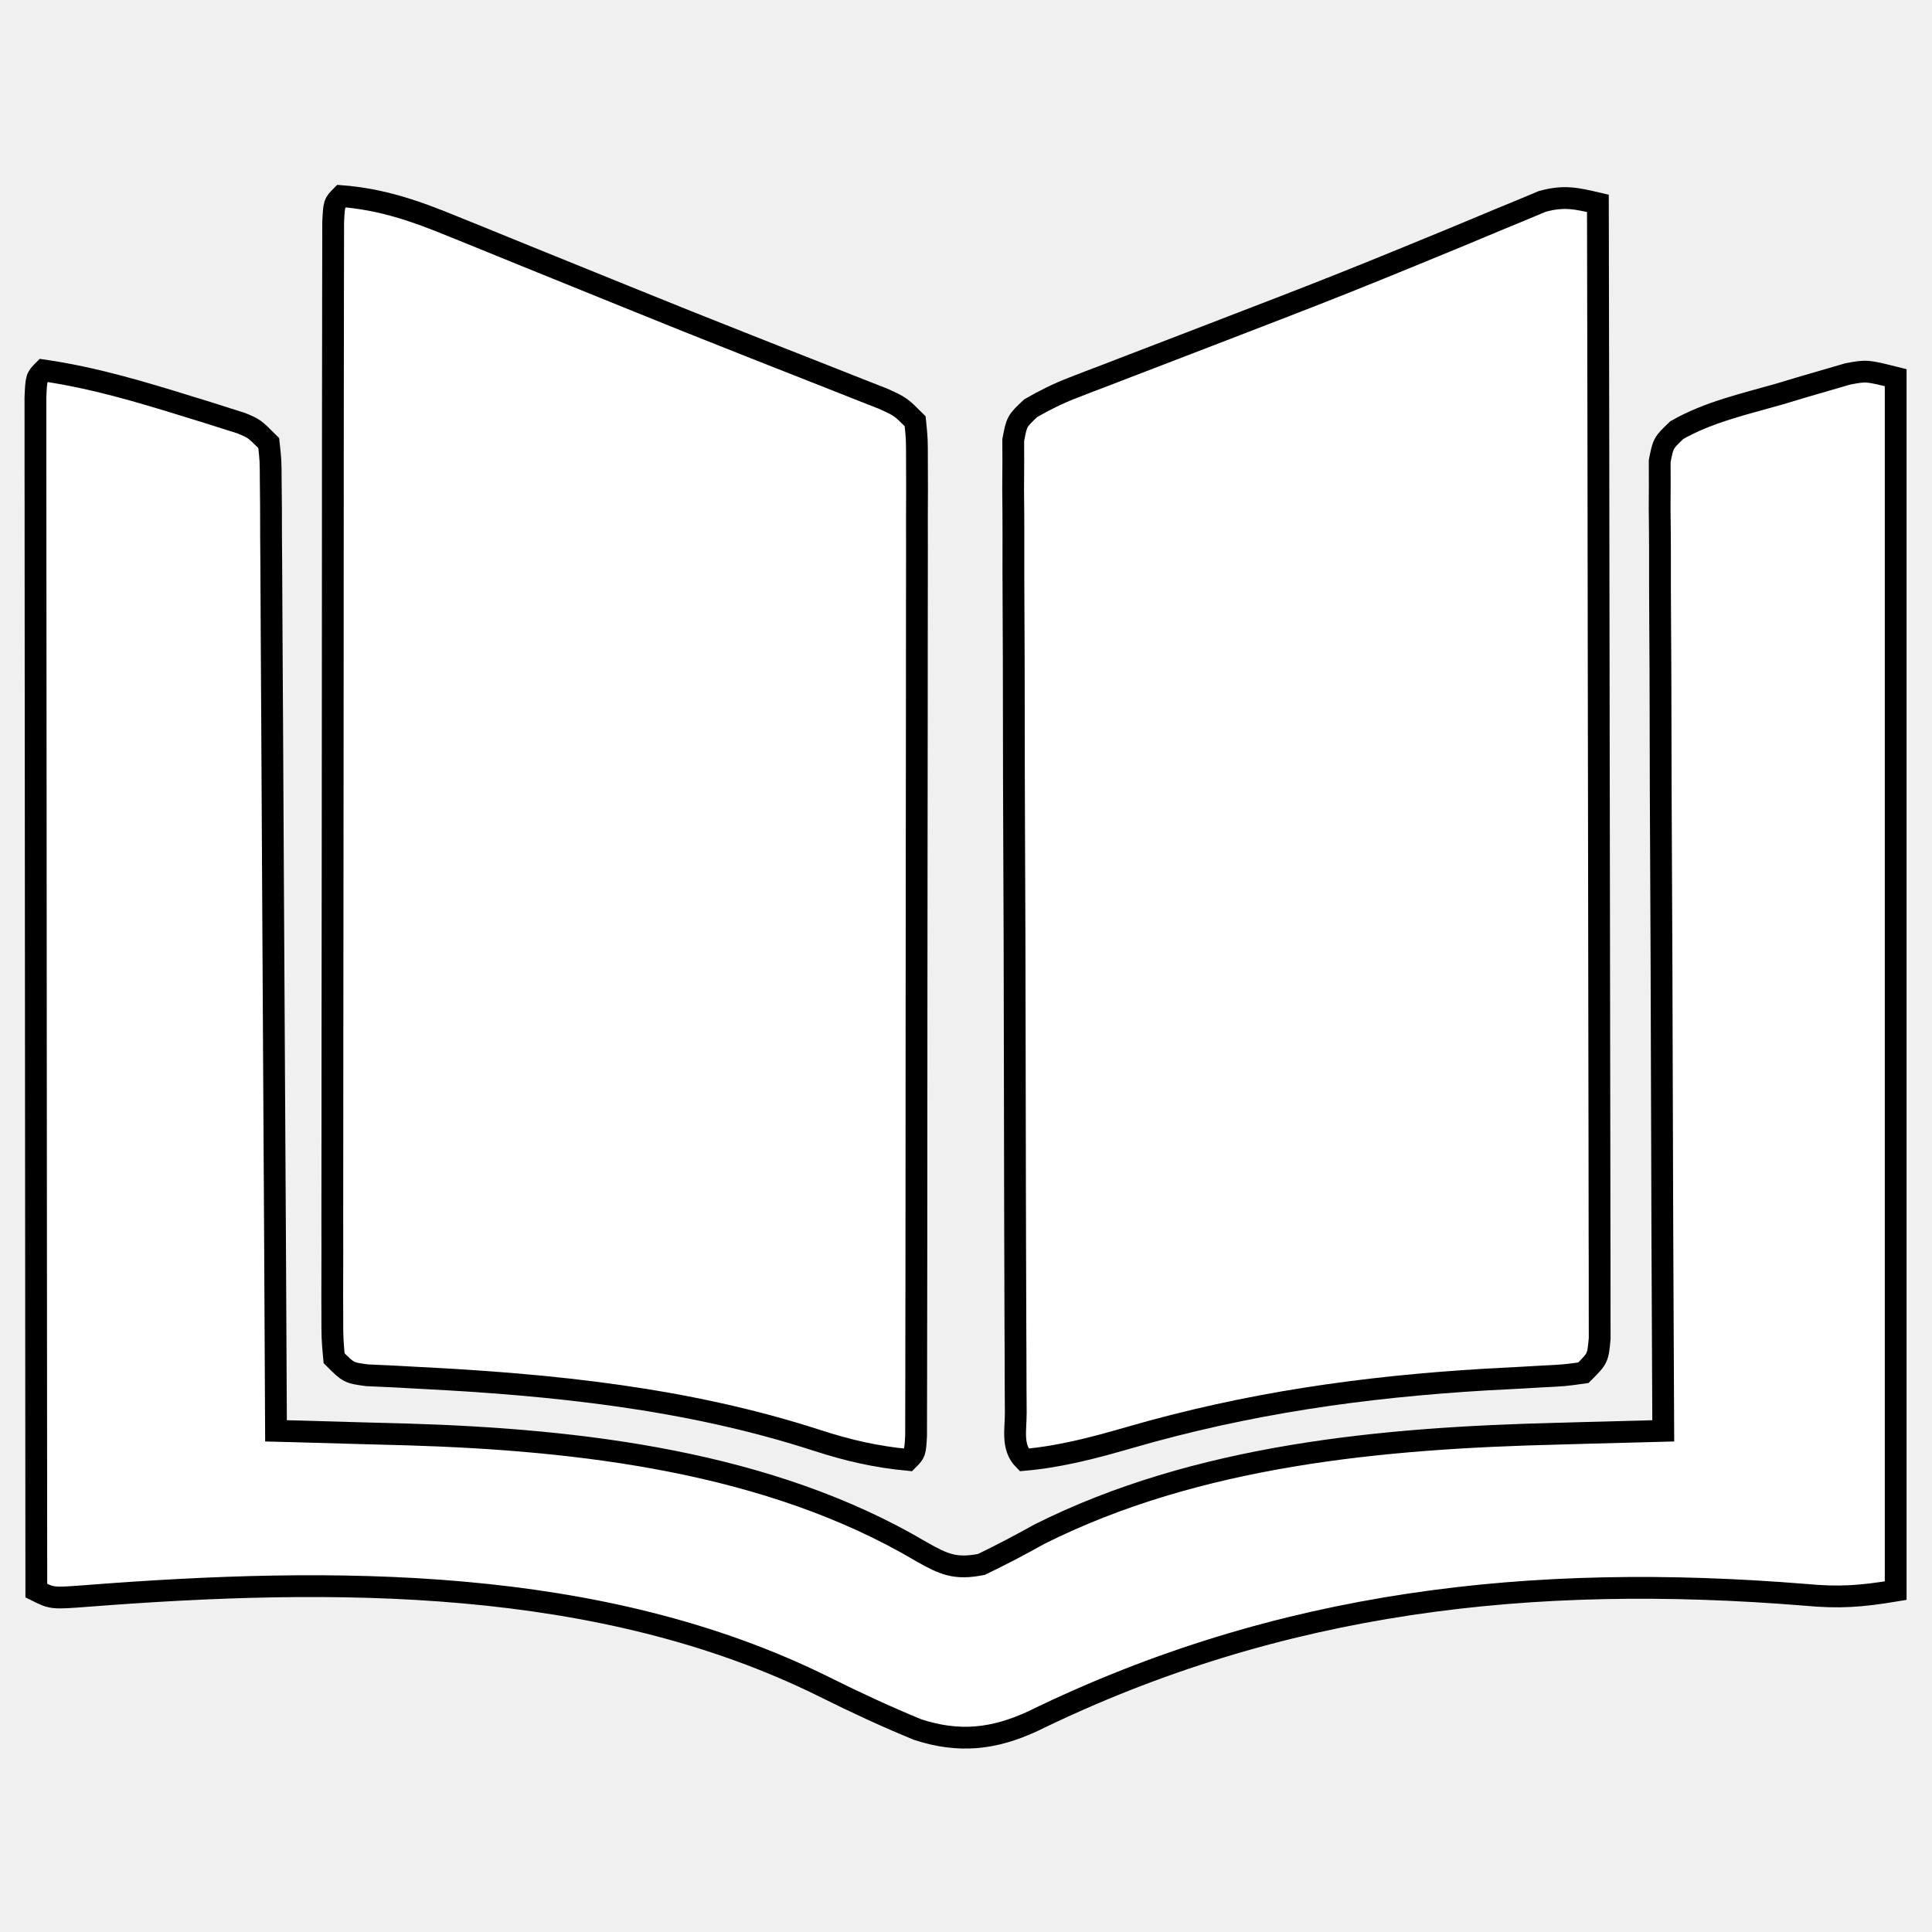
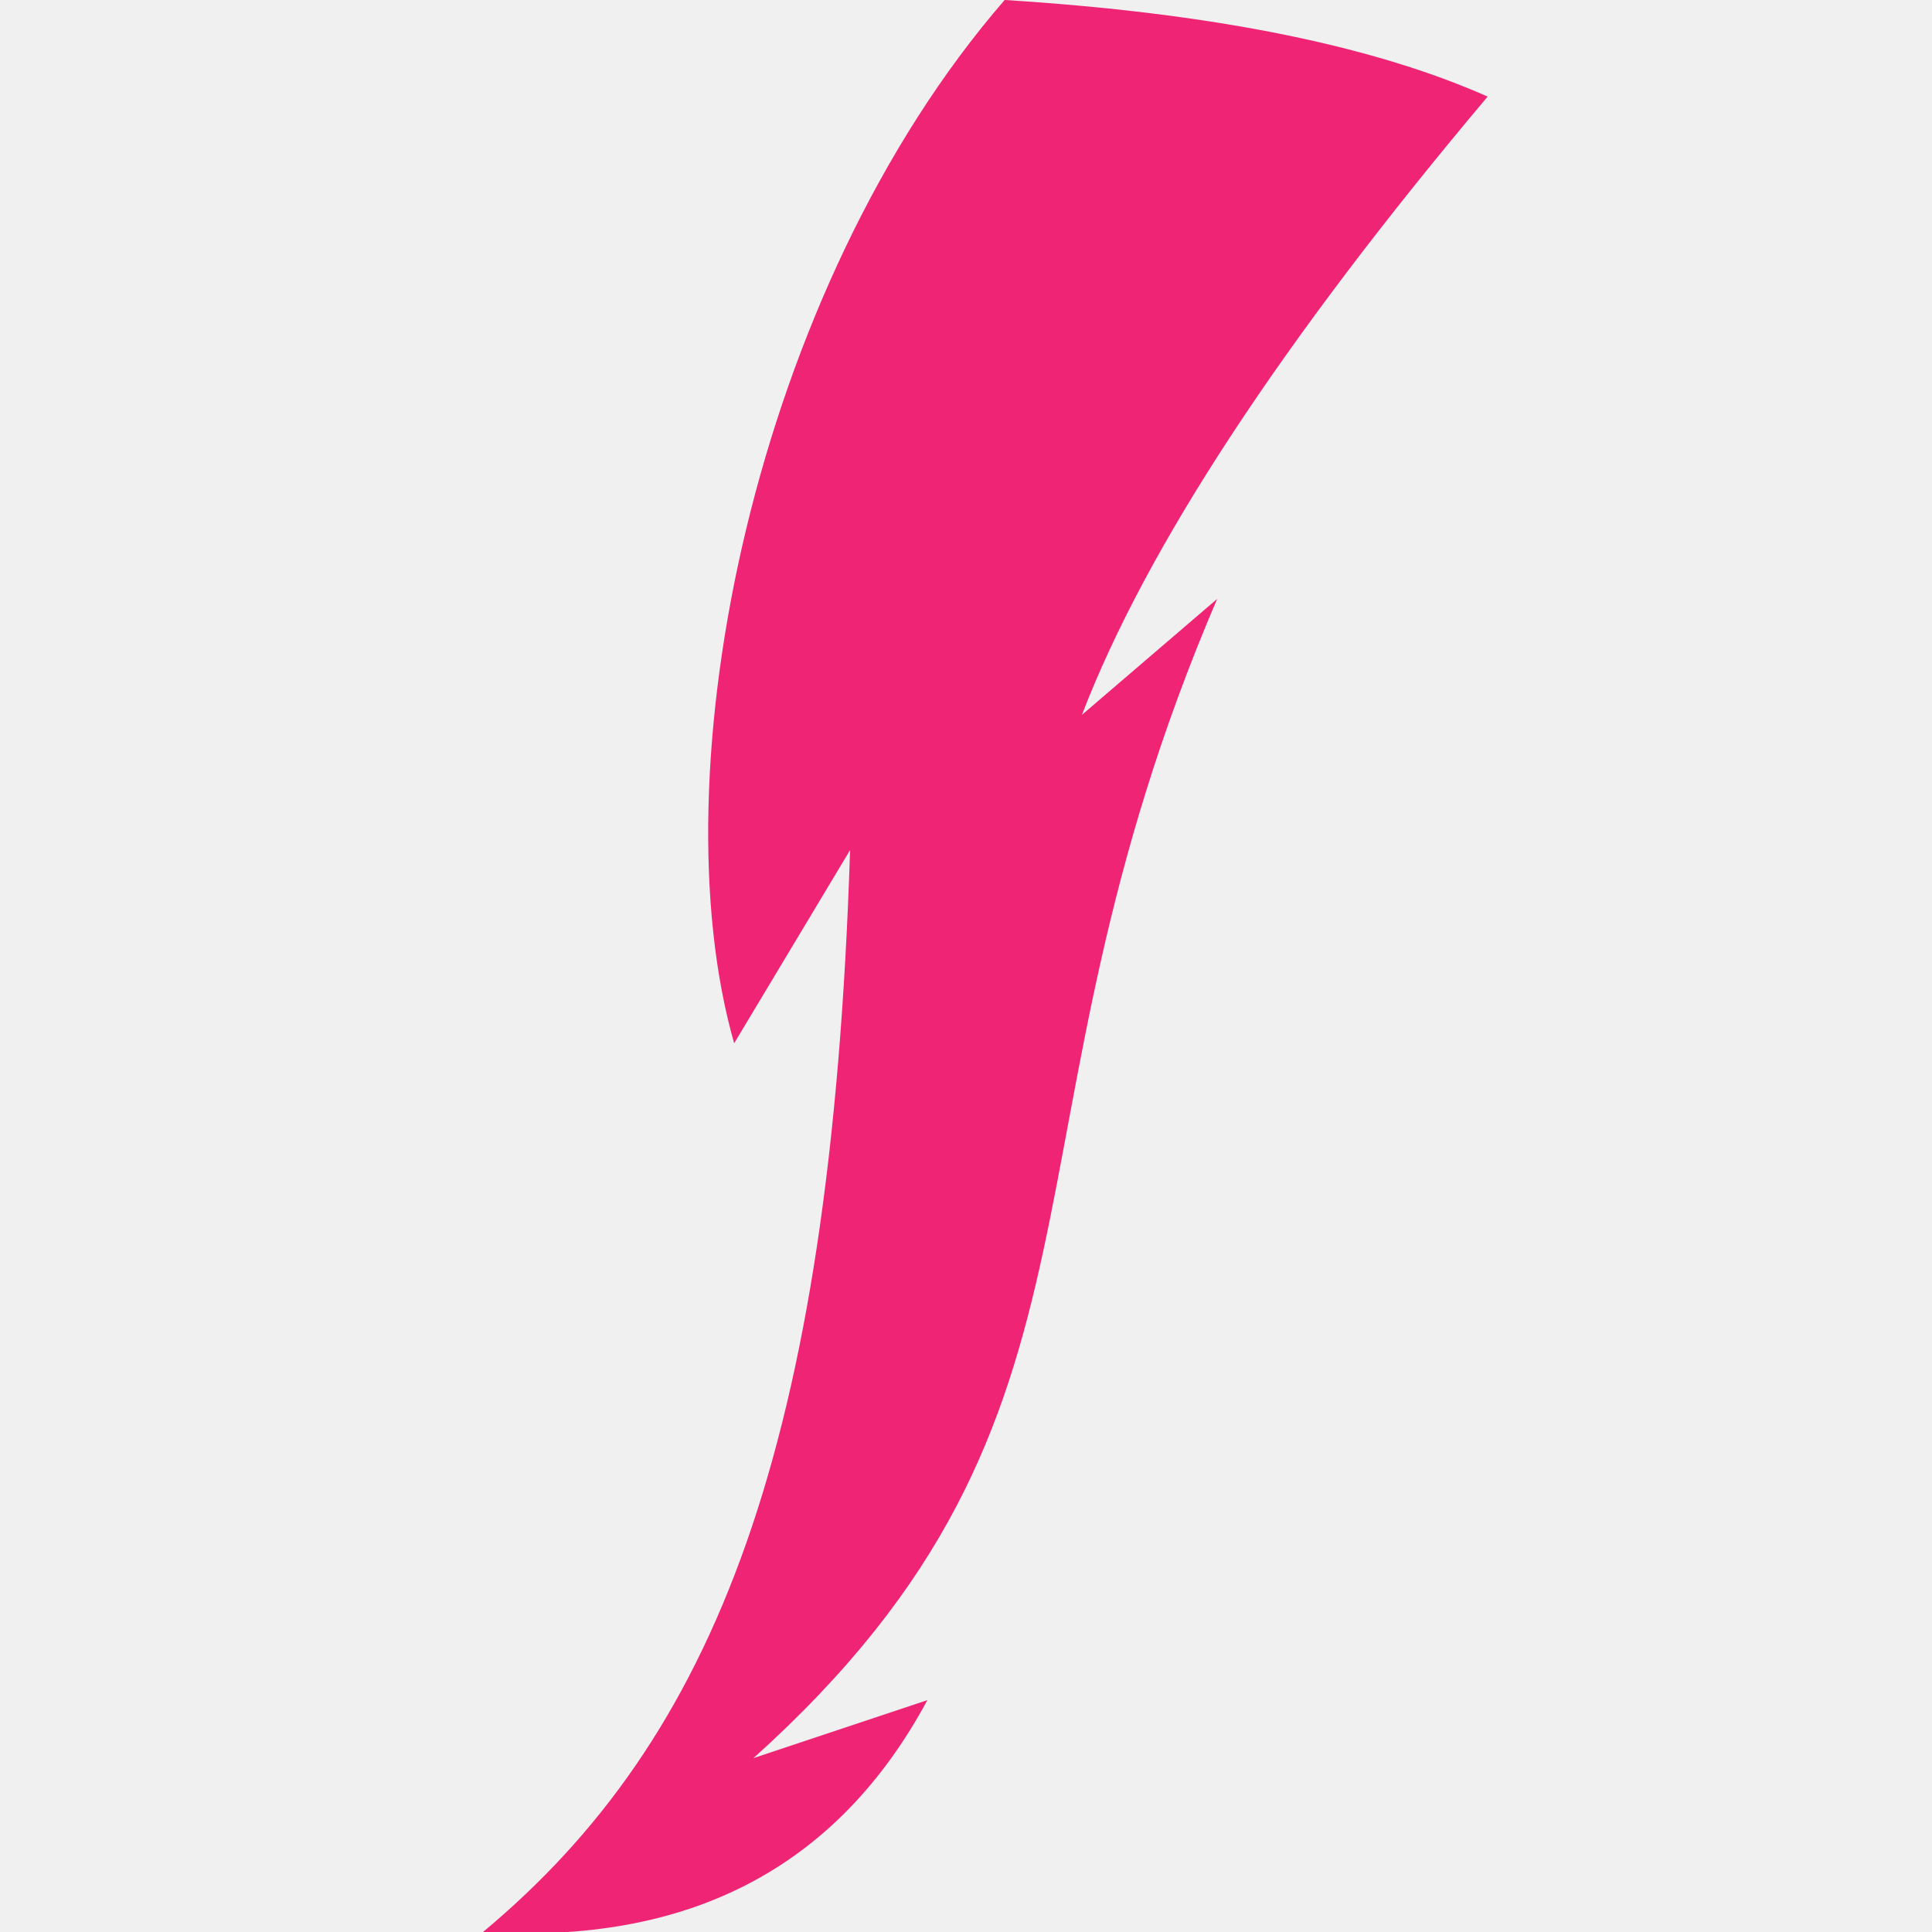
- <svg xmlns="http://www.w3.org/2000/svg" version="1.1" viewBox="-5 0 266 256" width="512" height="512" preserveAspectRatio="xMidYMid meet" fill="white" stroke="black" stroke-width="3px">
-   <path d="M0 0 C6.869 0.997 13.387 2.944 20 5 C20.849 5.261 21.699 5.522 22.574 5.791 C23.374 6.046 24.175 6.3 25 6.562 C25.722 6.791 26.444 7.019 27.188 7.254 C29 8 29 8 31 10 C31.262 12.37 31.262 12.37 31.278 15.404 C31.29 16.551 31.301 17.698 31.312 18.88 C31.314 20.144 31.317 21.409 31.319 22.711 C31.328 24.052 31.338 25.392 31.349 26.732 C31.377 30.376 31.392 34.021 31.405 37.665 C31.42 41.472 31.447 45.278 31.473 49.084 C31.52 56.295 31.556 63.505 31.589 70.716 C31.628 78.924 31.677 87.132 31.727 95.34 C31.831 112.226 31.92 129.113 32 146 C32.835 146.021 33.67 146.043 34.531 146.065 C37.702 146.15 40.874 146.24 44.045 146.335 C46.063 146.393 48.082 146.445 50.1 146.496 C73.928 147.219 99.973 150.263 120.854 162.636 C123.981 164.41 125.54 165.09 129.125 164.391 C131.824 163.085 134.448 161.717 137.062 160.25 C158.826 149.315 184.383 146.984 208.383 146.395 C209.812 146.355 211.241 146.314 212.67 146.273 C216.113 146.175 219.557 146.085 223 146 C222.996 145.302 222.993 144.604 222.989 143.884 C222.901 126.909 222.834 109.934 222.793 92.959 C222.772 84.75 222.744 76.541 222.698 68.332 C222.658 61.178 222.633 54.025 222.624 46.871 C222.618 43.082 222.606 39.293 222.577 35.504 C222.55 31.939 222.542 28.375 222.548 24.81 C222.546 22.875 222.524 20.939 222.502 19.004 C222.508 17.856 222.513 16.707 222.519 15.524 C222.515 14.524 222.512 13.524 222.508 12.493 C223 10 223 10 224.868 8.217 C229.246 5.718 234.181 4.631 239 3.25 C240.093 2.921 241.186 2.593 242.312 2.254 C243.364 1.948 244.416 1.643 245.5 1.328 C246.459 1.049 247.418 0.769 248.406 0.481 C251 0 251 0 255 1 C255 56.11 255 111.22 255 168 C250.222 168.796 247.231 169.013 242.578 168.578 C204.962 165.521 170.296 169.346 136.242 185.956 C130.82 188.48 126.008 188.984 120.336 187.129 C115.992 185.343 111.765 183.382 107.562 181.285 C76.617 165.91 39.733 166.11 5.947 168.731 C1.187 169.093 1.187 169.093 -1 168 C-1.023 146.243 -1.041 124.486 -1.052 102.73 C-1.057 92.628 -1.064 82.527 -1.075 72.426 C-1.085 63.625 -1.092 54.824 -1.094 46.023 C-1.095 41.36 -1.098 36.696 -1.106 32.033 C-1.112 27.65 -1.115 23.266 -1.113 18.882 C-1.113 17.268 -1.115 15.655 -1.119 14.041 C-1.124 11.847 -1.123 9.654 -1.12 7.46 C-1.121 6.23 -1.122 4.999 -1.123 3.731 C-1 1 -1 1 0 0 Z " transform="translate(1,46)" />
-   <path d="M0 0 C5.583 0.439 10.23 2.052 15.379 4.176 C16.177 4.497 16.974 4.819 17.796 5.15 C20.388 6.197 22.975 7.254 25.562 8.312 C27.351 9.038 29.141 9.763 30.93 10.487 C33.647 11.586 36.363 12.687 39.078 13.79 C44.786 16.11 50.506 18.4 56.238 20.66 C57.635 21.212 59.032 21.765 60.429 22.317 C62.389 23.092 64.349 23.865 66.311 24.633 C68.092 25.332 69.87 26.037 71.648 26.742 C72.64 27.133 73.632 27.523 74.654 27.925 C77 29 77 29 79 31 C79.249 33.461 79.249 33.461 79.247 36.625 C79.251 37.821 79.256 39.017 79.26 40.249 C79.254 41.568 79.249 42.887 79.243 44.246 C79.244 45.644 79.246 47.042 79.249 48.439 C79.254 52.241 79.246 56.042 79.236 59.844 C79.227 63.815 79.229 67.787 79.229 71.758 C79.228 78.427 79.219 85.096 79.206 91.765 C79.19 99.486 79.185 107.206 79.186 114.927 C79.186 122.343 79.181 129.758 79.173 137.173 C79.169 140.335 79.167 143.496 79.167 146.658 C79.166 150.377 79.16 154.096 79.15 157.814 C79.147 159.183 79.146 160.552 79.146 161.92 C79.147 163.781 79.14 165.642 79.134 167.502 C79.132 168.546 79.13 169.59 79.129 170.665 C79 173 79 173 78 174 C73.666 173.59 69.698 172.685 65.563 171.337 C47.617 165.51 29.026 163.617 10.269 162.683 C9.089 162.62 7.91 162.557 6.695 162.492 C5.118 162.42 5.118 162.42 3.508 162.347 C1 162 1 162 -1 160 C-1.249 157.274 -1.249 157.274 -1.247 153.73 C-1.25 153.08 -1.252 152.429 -1.255 151.759 C-1.26 149.571 -1.252 147.382 -1.243 145.193 C-1.244 143.628 -1.246 142.063 -1.249 140.498 C-1.254 136.24 -1.246 131.982 -1.236 127.723 C-1.227 123.276 -1.229 118.828 -1.229 114.38 C-1.228 106.911 -1.219 99.441 -1.206 91.972 C-1.19 83.324 -1.185 74.676 -1.186 66.028 C-1.186 57.724 -1.181 49.419 -1.173 41.114 C-1.169 37.573 -1.167 34.032 -1.167 30.491 C-1.166 26.325 -1.16 22.16 -1.15 17.994 C-1.147 16.461 -1.146 14.928 -1.146 13.395 C-1.147 11.311 -1.141 9.227 -1.134 7.143 C-1.132 5.974 -1.13 4.805 -1.129 3.601 C-1 1 -1 1 0 0 Z " transform="translate(42,22)" />
-   <path d="M0 0 C0.047 20.696 0.082 41.393 0.104 62.089 C0.114 71.699 0.128 81.308 0.151 90.917 C0.171 99.29 0.184 107.663 0.188 116.036 C0.191 120.471 0.197 124.907 0.211 129.342 C0.225 133.514 0.229 137.685 0.226 141.856 C0.227 143.39 0.231 144.925 0.238 146.459 C0.248 148.547 0.246 150.635 0.241 152.723 C0.242 153.894 0.244 155.065 0.246 156.271 C0 159 0 159 -2 161 C-4.588 161.363 -4.588 161.363 -7.871 161.527 C-9.678 161.629 -9.678 161.629 -11.521 161.733 C-12.814 161.801 -14.106 161.868 -15.438 161.938 C-32.404 162.956 -48.187 165.196 -64.531 169.931 C-69.354 171.327 -73.989 172.558 -79 173 C-80.74 171.26 -80.137 168.877 -80.147 166.509 C-80.154 165.317 -80.161 164.125 -80.169 162.897 C-80.172 161.578 -80.174 160.258 -80.177 158.899 C-80.183 157.505 -80.19 156.11 -80.197 154.716 C-80.214 150.919 -80.225 147.121 -80.233 143.323 C-80.238 140.953 -80.244 138.583 -80.251 136.212 C-80.27 128.802 -80.284 121.391 -80.292 113.981 C-80.302 105.415 -80.328 96.849 -80.369 88.284 C-80.399 81.671 -80.414 75.058 -80.417 68.444 C-80.419 64.491 -80.428 60.538 -80.453 56.584 C-80.477 52.866 -80.481 49.148 -80.471 45.43 C-80.47 43.411 -80.489 41.392 -80.509 39.374 C-80.502 38.176 -80.495 36.979 -80.488 35.745 C-80.49 34.702 -80.493 33.659 -80.495 32.584 C-80 30 -80 30 -78.084 28.196 C-76.16 27.092 -74.328 26.175 -72.258 25.381 C-71.534 25.099 -70.809 24.818 -70.062 24.527 C-69.281 24.231 -68.5 23.934 -67.695 23.629 C-66.871 23.31 -66.047 22.991 -65.198 22.663 C-62.51 21.623 -59.817 20.593 -57.125 19.562 C-53.403 18.13 -49.682 16.695 -45.961 15.258 C-45.031 14.899 -44.102 14.541 -43.144 14.172 C-37.332 11.925 -31.55 9.616 -25.789 7.242 C-25.094 6.957 -24.398 6.672 -23.681 6.378 C-19.765 4.772 -19.765 4.772 -15.859 3.14 C-14.114 2.404 -12.362 1.684 -10.609 0.965 C-9.64 0.559 -8.67 0.153 -7.671 -0.266 C-4.662 -1.093 -2.992 -0.7 0 0 Z " transform="translate(215,23)" />
+ <svg xmlns="http://www.w3.org/2000/svg" version="1.1" viewBox="-50 -50 100 100" width="512" height="512" preserveAspectRatio="xMidYMid meet">
+   <g style="transform: rotate(0deg);">
+     <path fill="#F02475" d="m -25 50    c 12 -10 18 -25 19 -56    l -6 10    c -4 -14 1 -39 14 -54    q 16 1 25 5 -16 19 -21 32    l 7 -6    c -12 28 -4 42 -24 60    l 9 -3    q -7 13 -23 12    Z" />
+   </g>
</svg>
